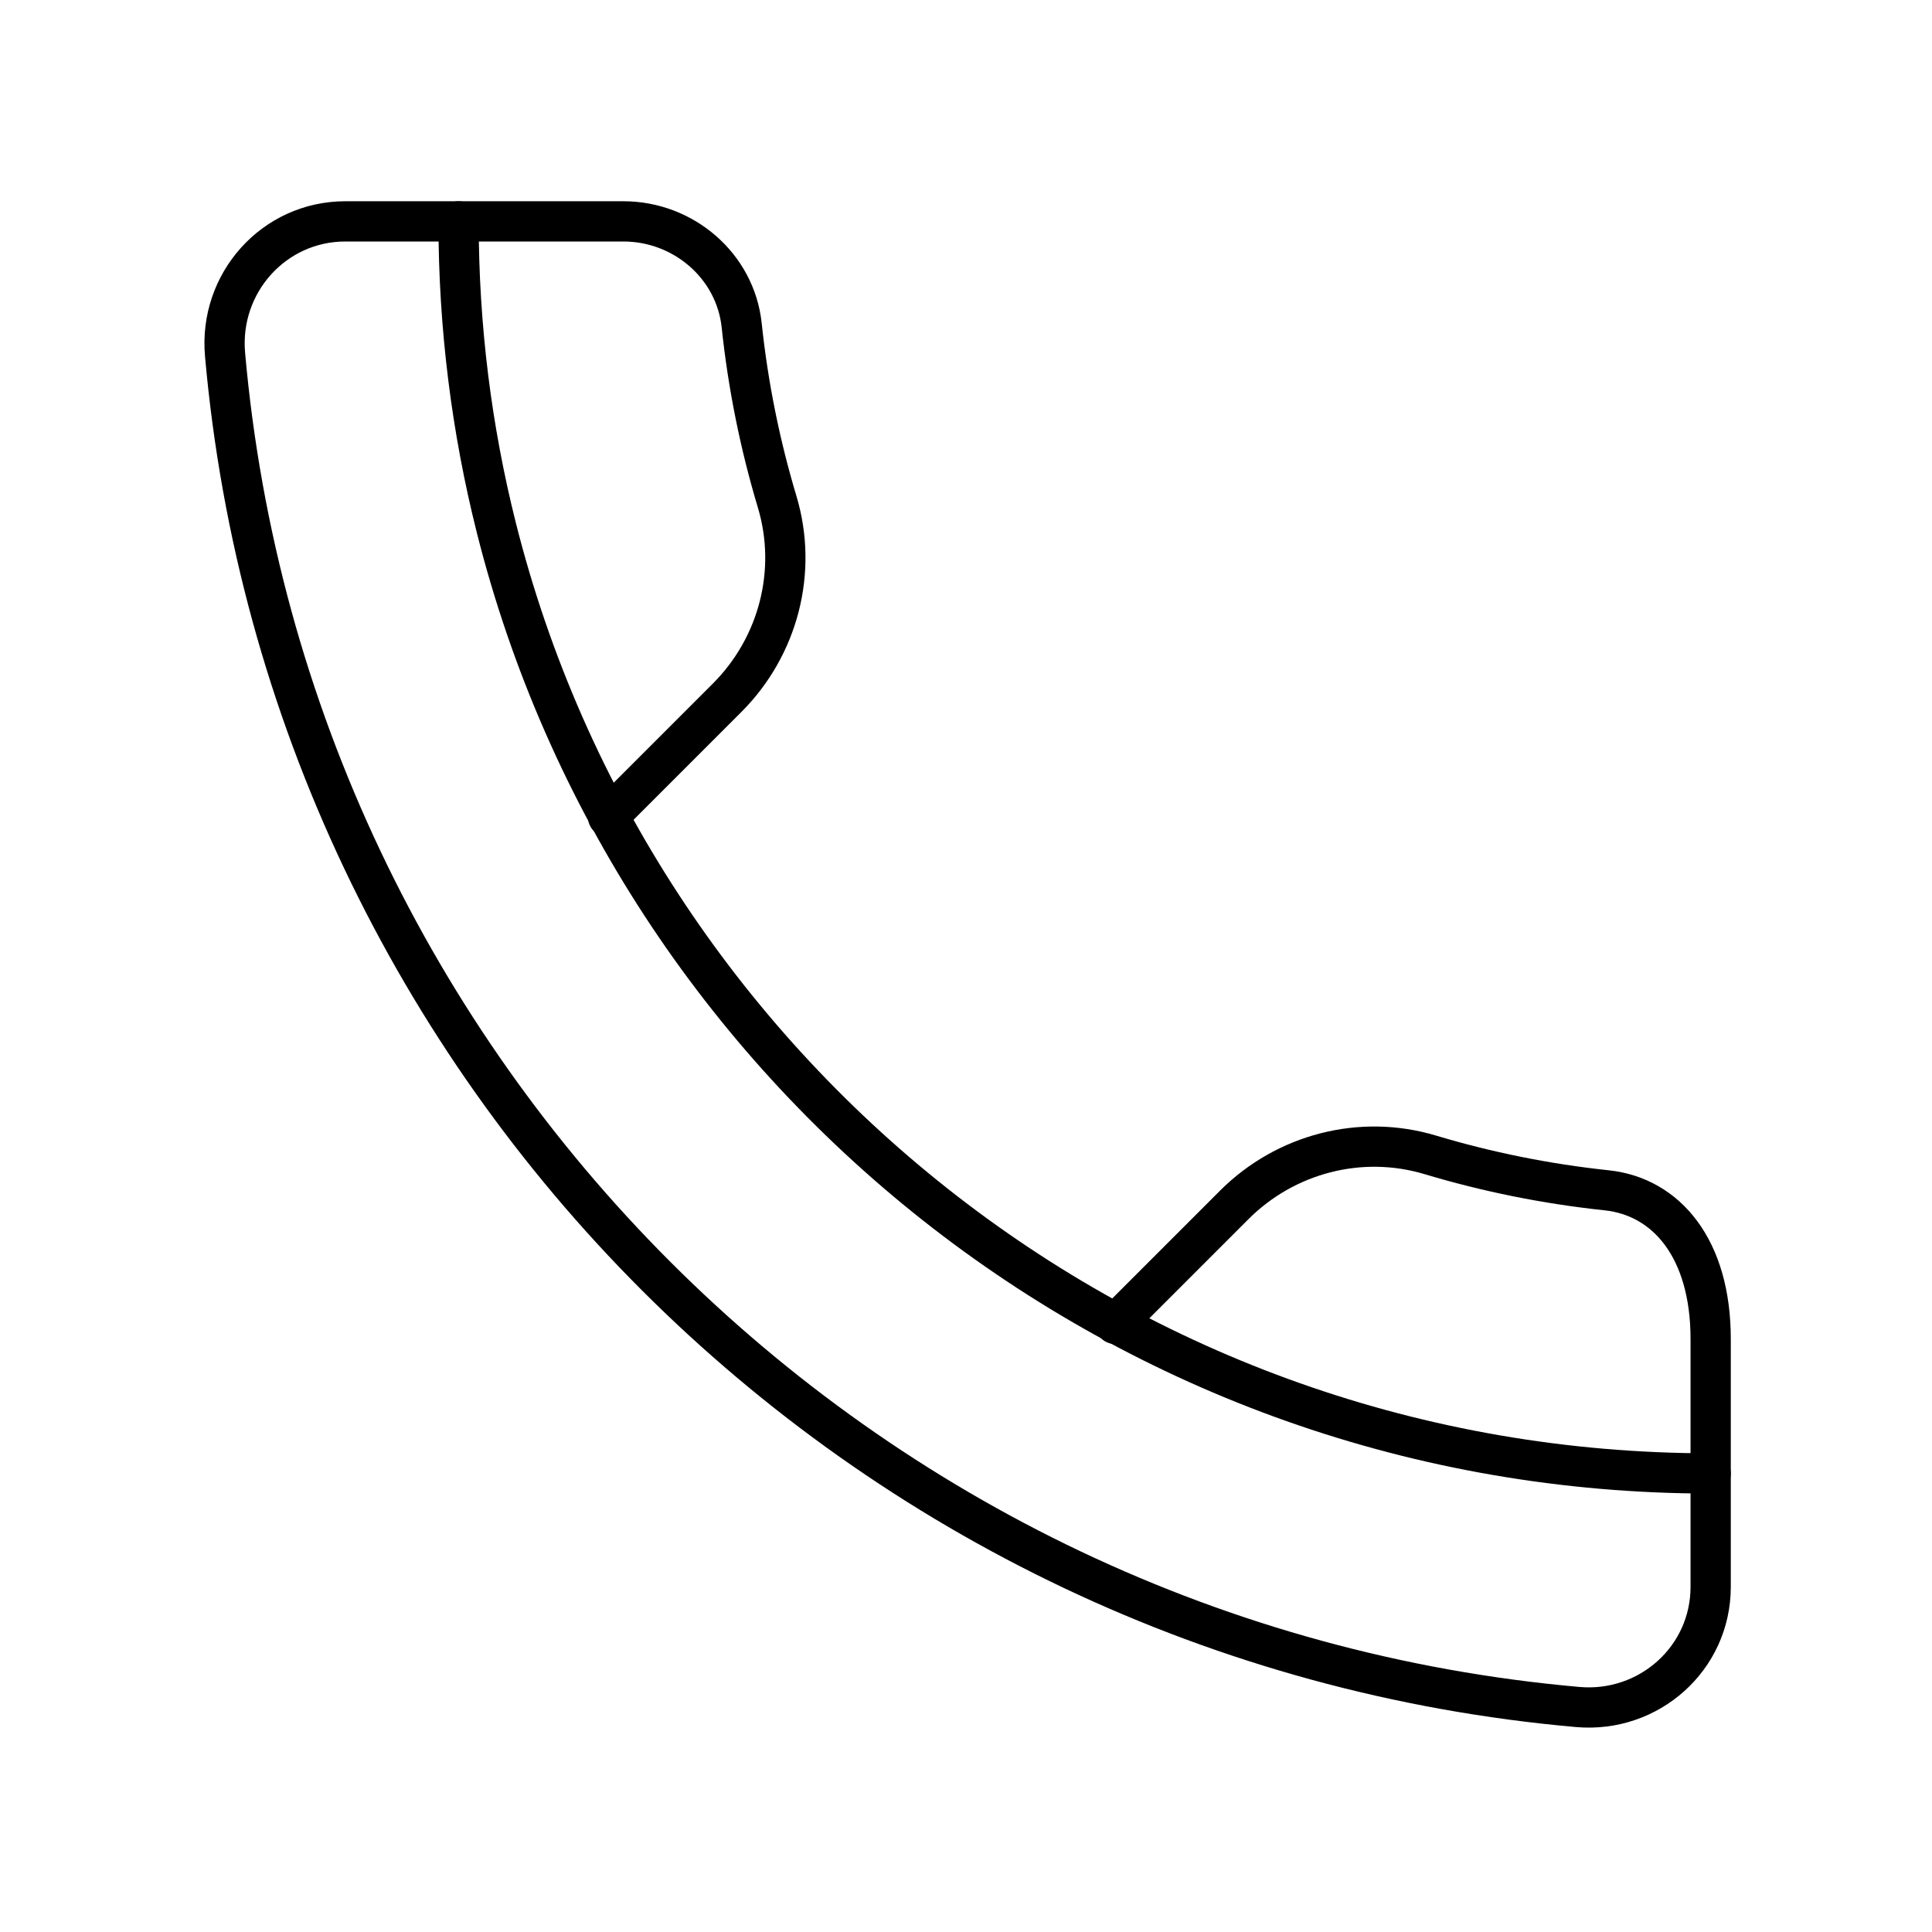
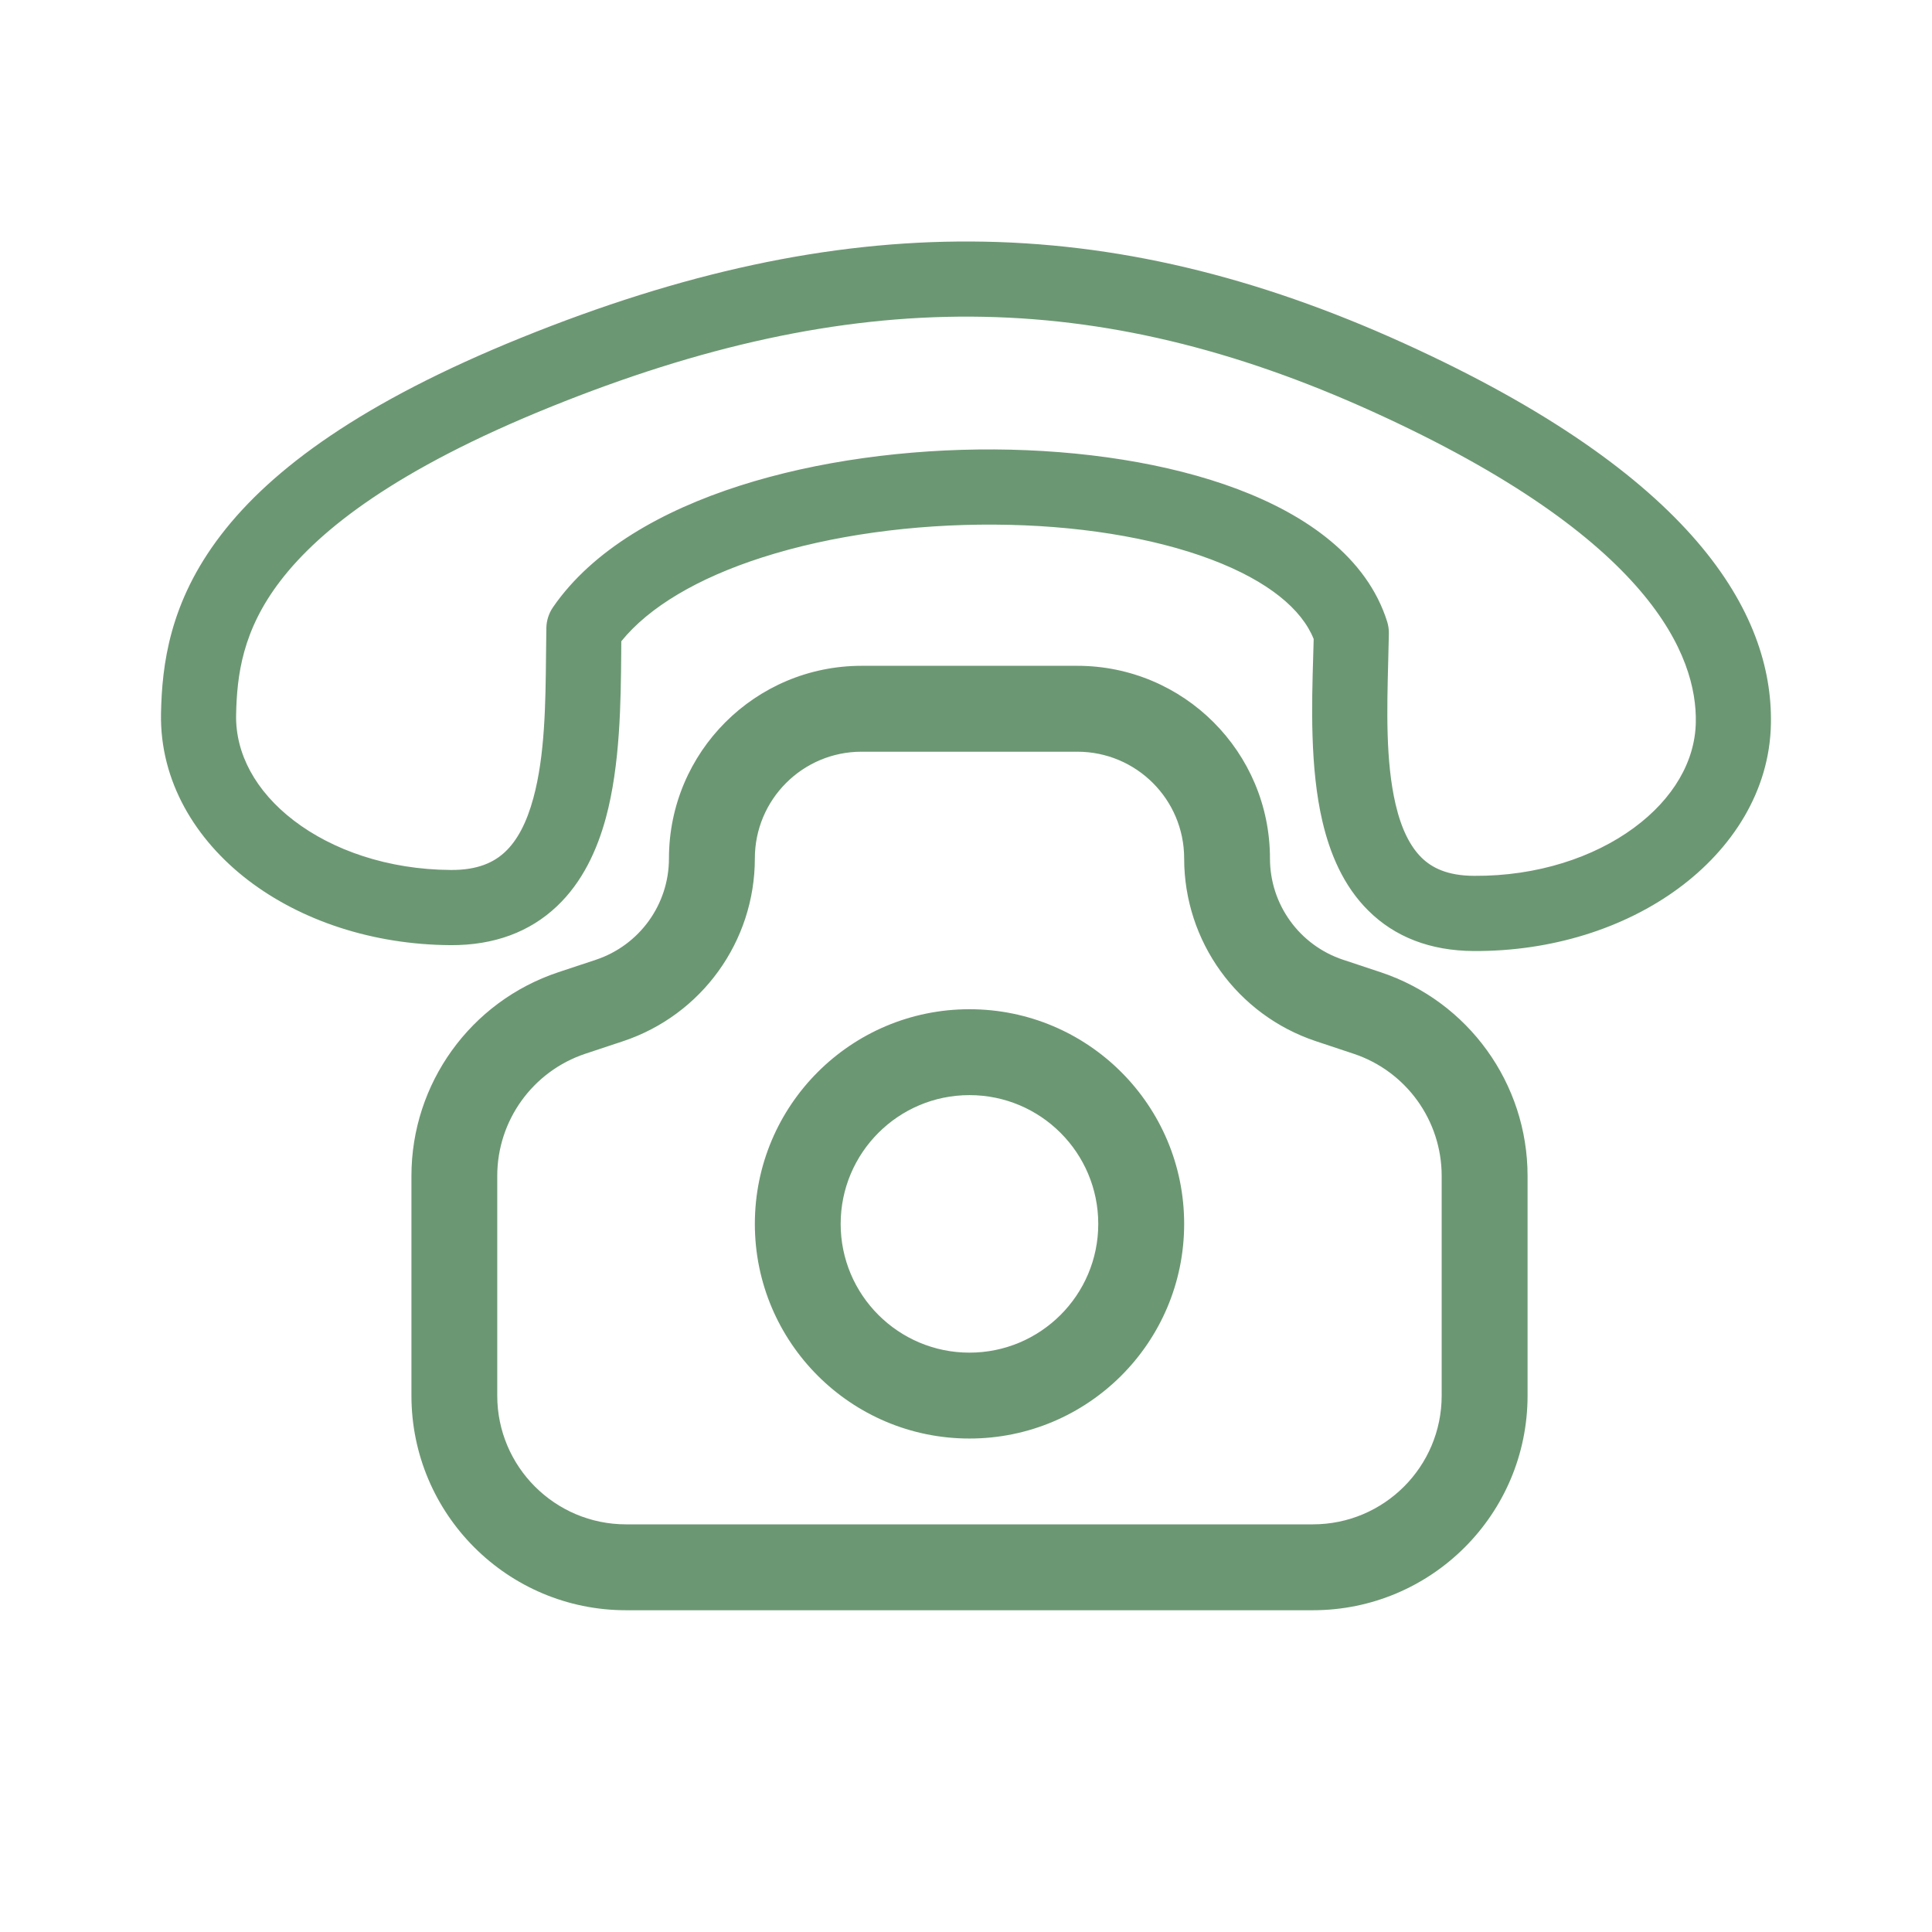
- <svg xmlns="http://www.w3.org/2000/svg" width="800px" height="800px" viewBox="0 0 48 48" id="b">
-   <defs>
-     <style>.c{fill:none;stroke:#000000;stroke-linecap:round;stroke-linejoin:round;}</style>
-   </defs>
-   <path class="c" d="m15.107,20.294l2.957-2.957c1.275-1.275,1.762-3.144,1.244-4.87-.423-1.411-.722-2.877-.881-4.384-.157-1.481-1.449-2.583-2.938-2.583h-6.909c-1.777,0-3.145,1.534-2.989,3.304,1.575,17.828,15.777,32.03,33.606,33.606,1.77.156,3.304-1.207,3.304-2.984v-6.16c0-2.249-1.101-3.536-2.583-3.693-1.507-.16-2.973-.458-4.384-.881-1.727-.518-3.596-.03-4.87,1.244l-2.957,2.957" />
-   <path class="c" d="m11.393,5.5c0,2.627.326,5.178.939,7.615,3.397,13.499,15.616,23.492,30.169,23.492" />
+ <svg xmlns="http://www.w3.org/2000/svg" width="800px" height="800px" viewBox="0 0 24 24" fill="none">
+   <g id="SVGRepo_bgCarrier" stroke-width="0" />
+   <g id="SVGRepo_tracerCarrier" stroke-linecap="round" stroke-linejoin="round" />
+   <g id="SVGRepo_iconCarrier">
+     <path clip-rule="evenodd" d="M20.294 10.286C20.79 9.922 21.057 9.453 21.066 8.974C21.082 8.164 20.536 6.695 17.051 5.113C13.631 3.561 10.587 3.537 6.827 5.06C4.932 5.827 3.975 6.575 3.486 7.212C3.01 7.831 2.943 8.388 2.933 8.882C2.924 9.359 3.172 9.827 3.65 10.193C4.128 10.559 4.816 10.803 5.602 10.807C5.936 10.809 6.137 10.712 6.275 10.582C6.425 10.441 6.542 10.222 6.625 9.916C6.77 9.385 6.777 8.743 6.783 8.136C6.784 8.022 6.785 7.91 6.787 7.799C6.789 7.708 6.818 7.619 6.869 7.544C7.363 6.827 8.23 6.342 9.185 6.035C10.151 5.725 11.271 5.577 12.354 5.583C13.436 5.59 14.509 5.75 15.376 6.077C16.224 6.397 16.98 6.92 17.232 7.723C17.247 7.771 17.254 7.821 17.253 7.872C17.251 7.982 17.248 8.095 17.245 8.209C17.229 8.816 17.212 9.456 17.336 9.989C17.407 10.295 17.516 10.512 17.657 10.652C17.785 10.779 17.979 10.879 18.313 10.88C19.099 10.885 19.799 10.649 20.294 10.286ZM20.847 11.038C20.176 11.531 19.276 11.819 18.308 11.814C17.764 11.811 17.326 11.637 17.001 11.315C16.687 11.006 16.52 10.6 16.427 10.201C16.272 9.539 16.295 8.751 16.313 8.152C16.315 8.077 16.317 8.006 16.319 7.938C16.172 7.57 15.758 7.219 15.046 6.95C14.31 6.672 13.354 6.522 12.349 6.517C11.347 6.511 10.327 6.649 9.47 6.924C8.667 7.181 8.061 7.542 7.718 7.966L7.717 8.115C7.712 8.714 7.705 9.501 7.526 10.161C7.418 10.558 7.236 10.959 6.915 11.261C6.582 11.575 6.141 11.744 5.597 11.741C4.628 11.735 3.738 11.436 3.082 10.934C2.426 10.431 1.985 9.703 2 8.864C2.012 8.265 2.102 7.482 2.746 6.644C3.376 5.823 4.502 4.994 6.476 4.195C10.455 2.584 13.766 2.597 17.437 4.263C21.041 5.899 22.025 7.616 21.999 8.991C21.984 9.828 21.517 10.546 20.847 11.038ZM8.31 10.664C8.31 9.342 9.382 8.271 10.703 8.271H13.383C14.705 8.271 15.776 9.342 15.776 10.664C15.776 11.235 16.141 11.741 16.683 11.922L17.153 12.078C18.241 12.441 18.976 13.46 18.976 14.608V17.337C18.976 18.809 17.782 20.003 16.309 20.003H7.777C6.305 20.003 5.111 18.809 5.111 17.337V14.608C5.111 13.46 5.845 12.441 6.934 12.078L7.404 11.922C7.945 11.741 8.31 11.235 8.31 10.664ZM10.703 9.338C9.971 9.338 9.377 9.931 9.377 10.664C9.377 11.694 8.718 12.608 7.741 12.934L7.271 13.09C6.618 13.308 6.177 13.919 6.177 14.608V17.337C6.177 18.22 6.894 18.936 7.777 18.936H16.309C17.193 18.936 17.909 18.22 17.909 17.337V14.608C17.909 13.919 17.469 13.308 16.815 13.09L16.346 12.934C15.369 12.608 14.71 11.694 14.71 10.664C14.71 9.931 14.116 9.338 13.383 9.338H10.703ZM10.443 15.204C10.443 14.32 11.16 13.604 12.043 13.604C12.927 13.604 13.643 14.32 13.643 15.204C13.643 16.087 12.927 16.803 12.043 16.803C11.16 16.803 10.443 16.087 10.443 15.204ZM12.043 12.537C10.571 12.537 9.377 13.731 9.377 15.204C9.377 16.676 10.571 17.87 12.043 17.87C13.516 17.87 14.71 16.676 14.71 15.204C14.71 13.731 13.516 12.537 12.043 12.537Z" fill="#6c9773" fill-rule="evenodd" />
+   </g>
</svg>
